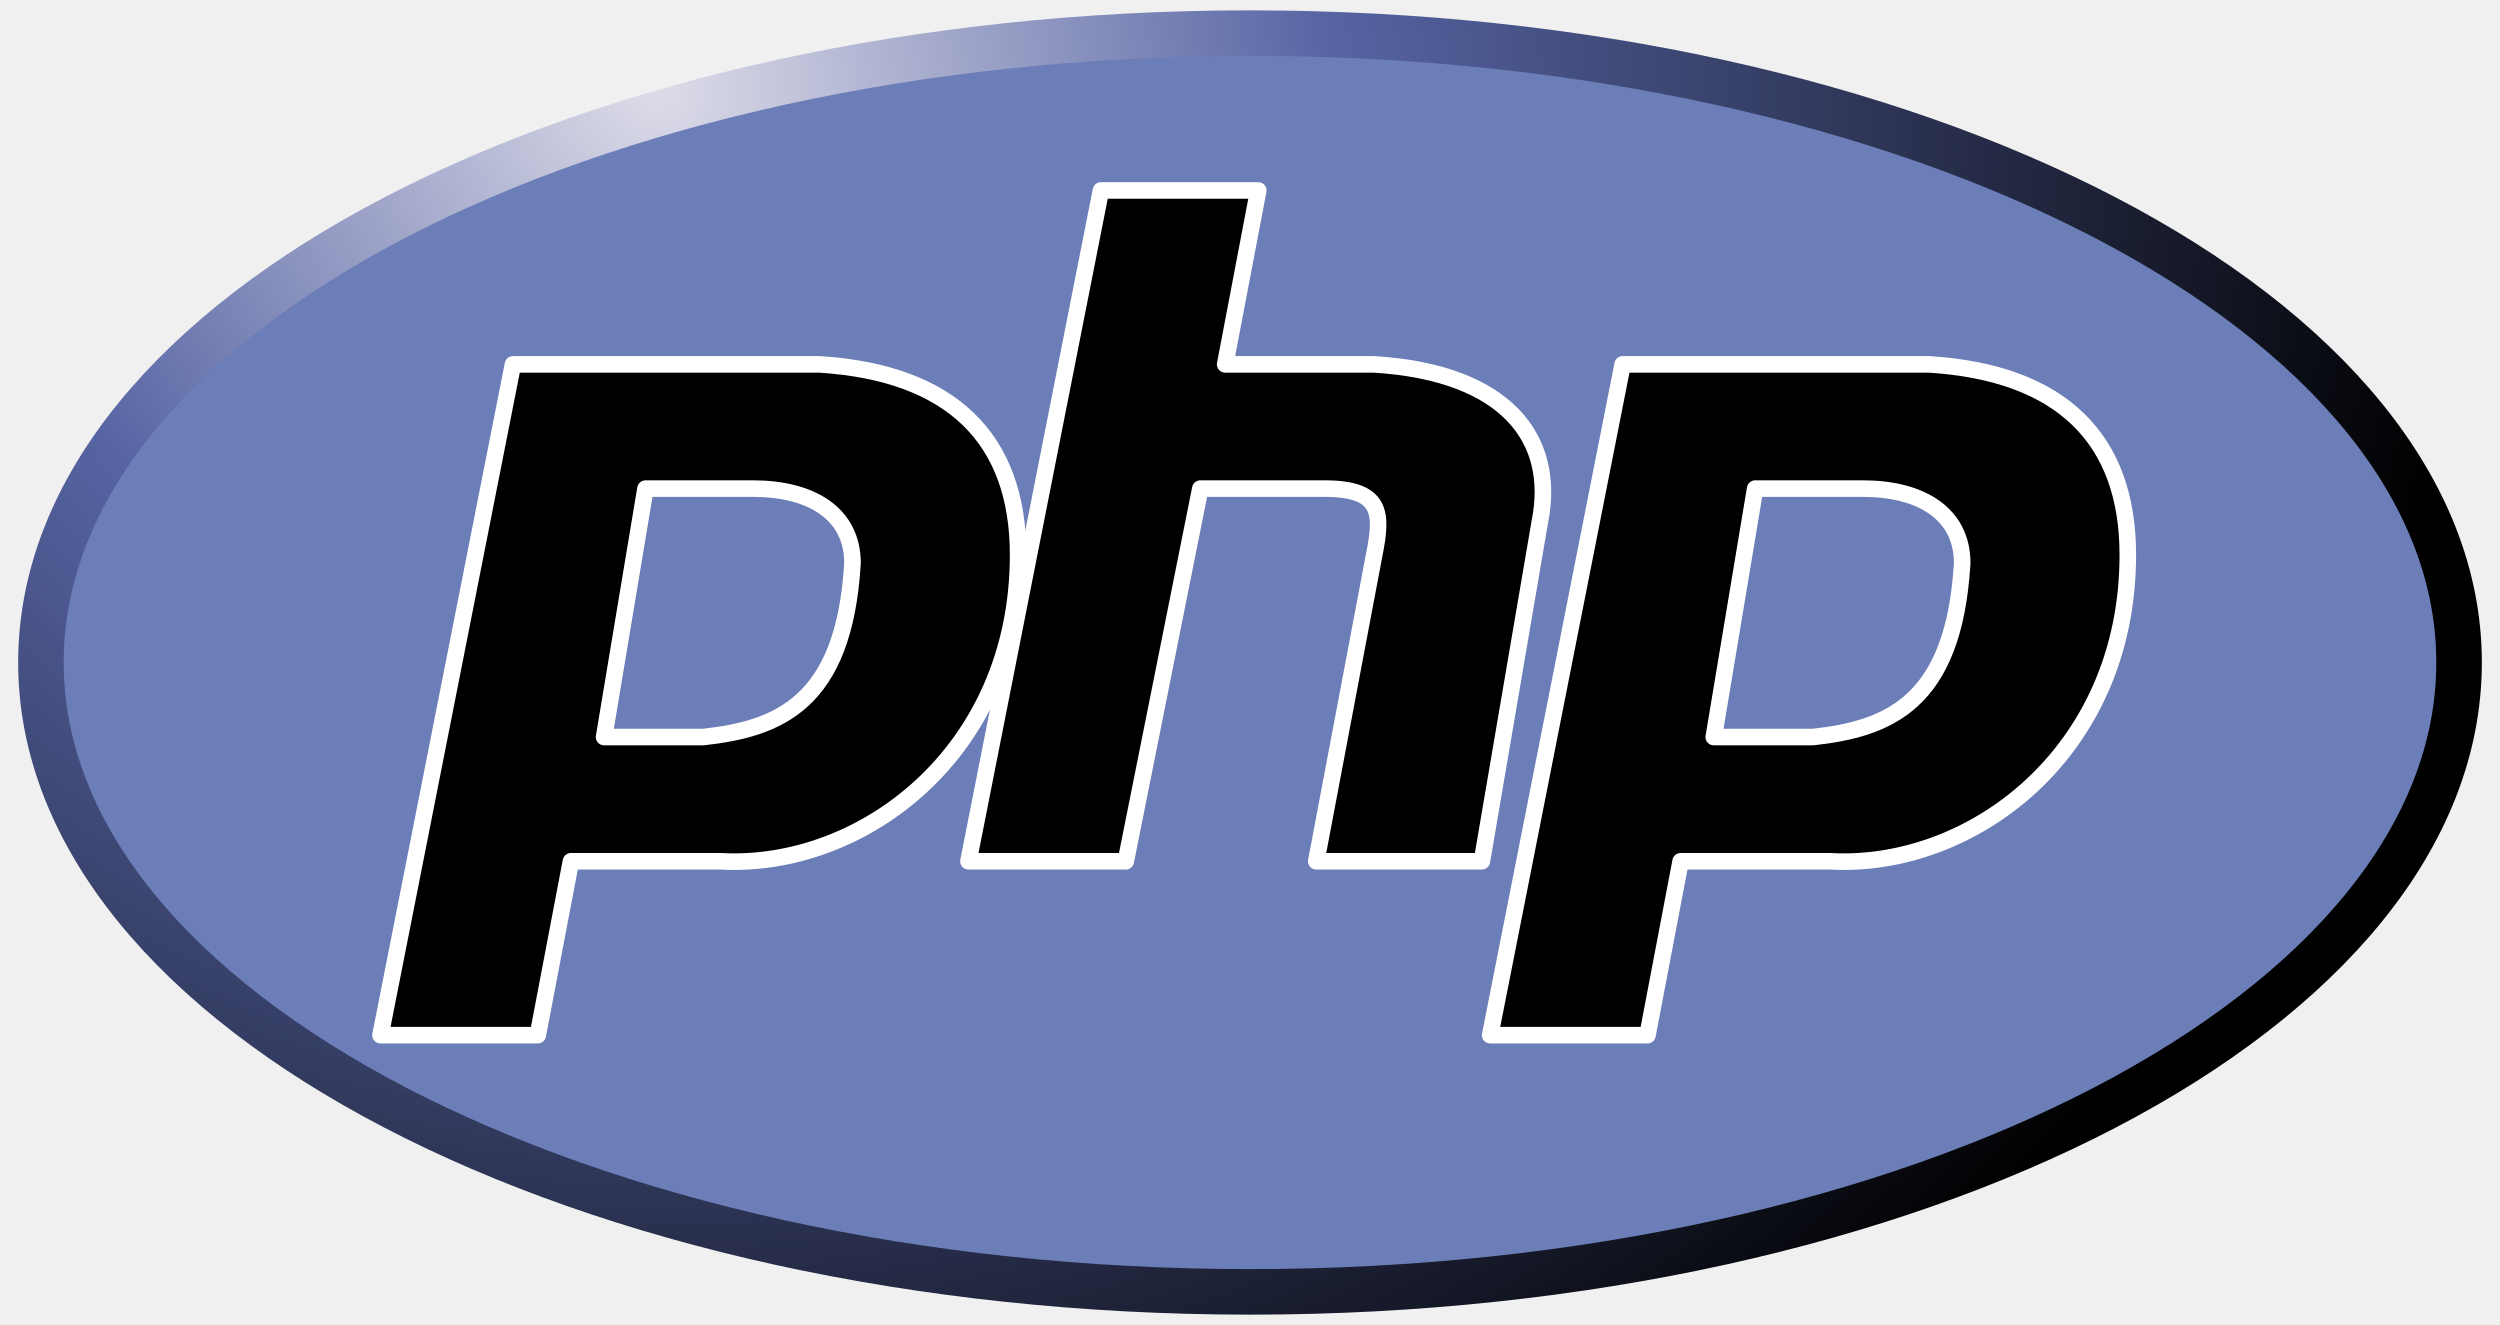
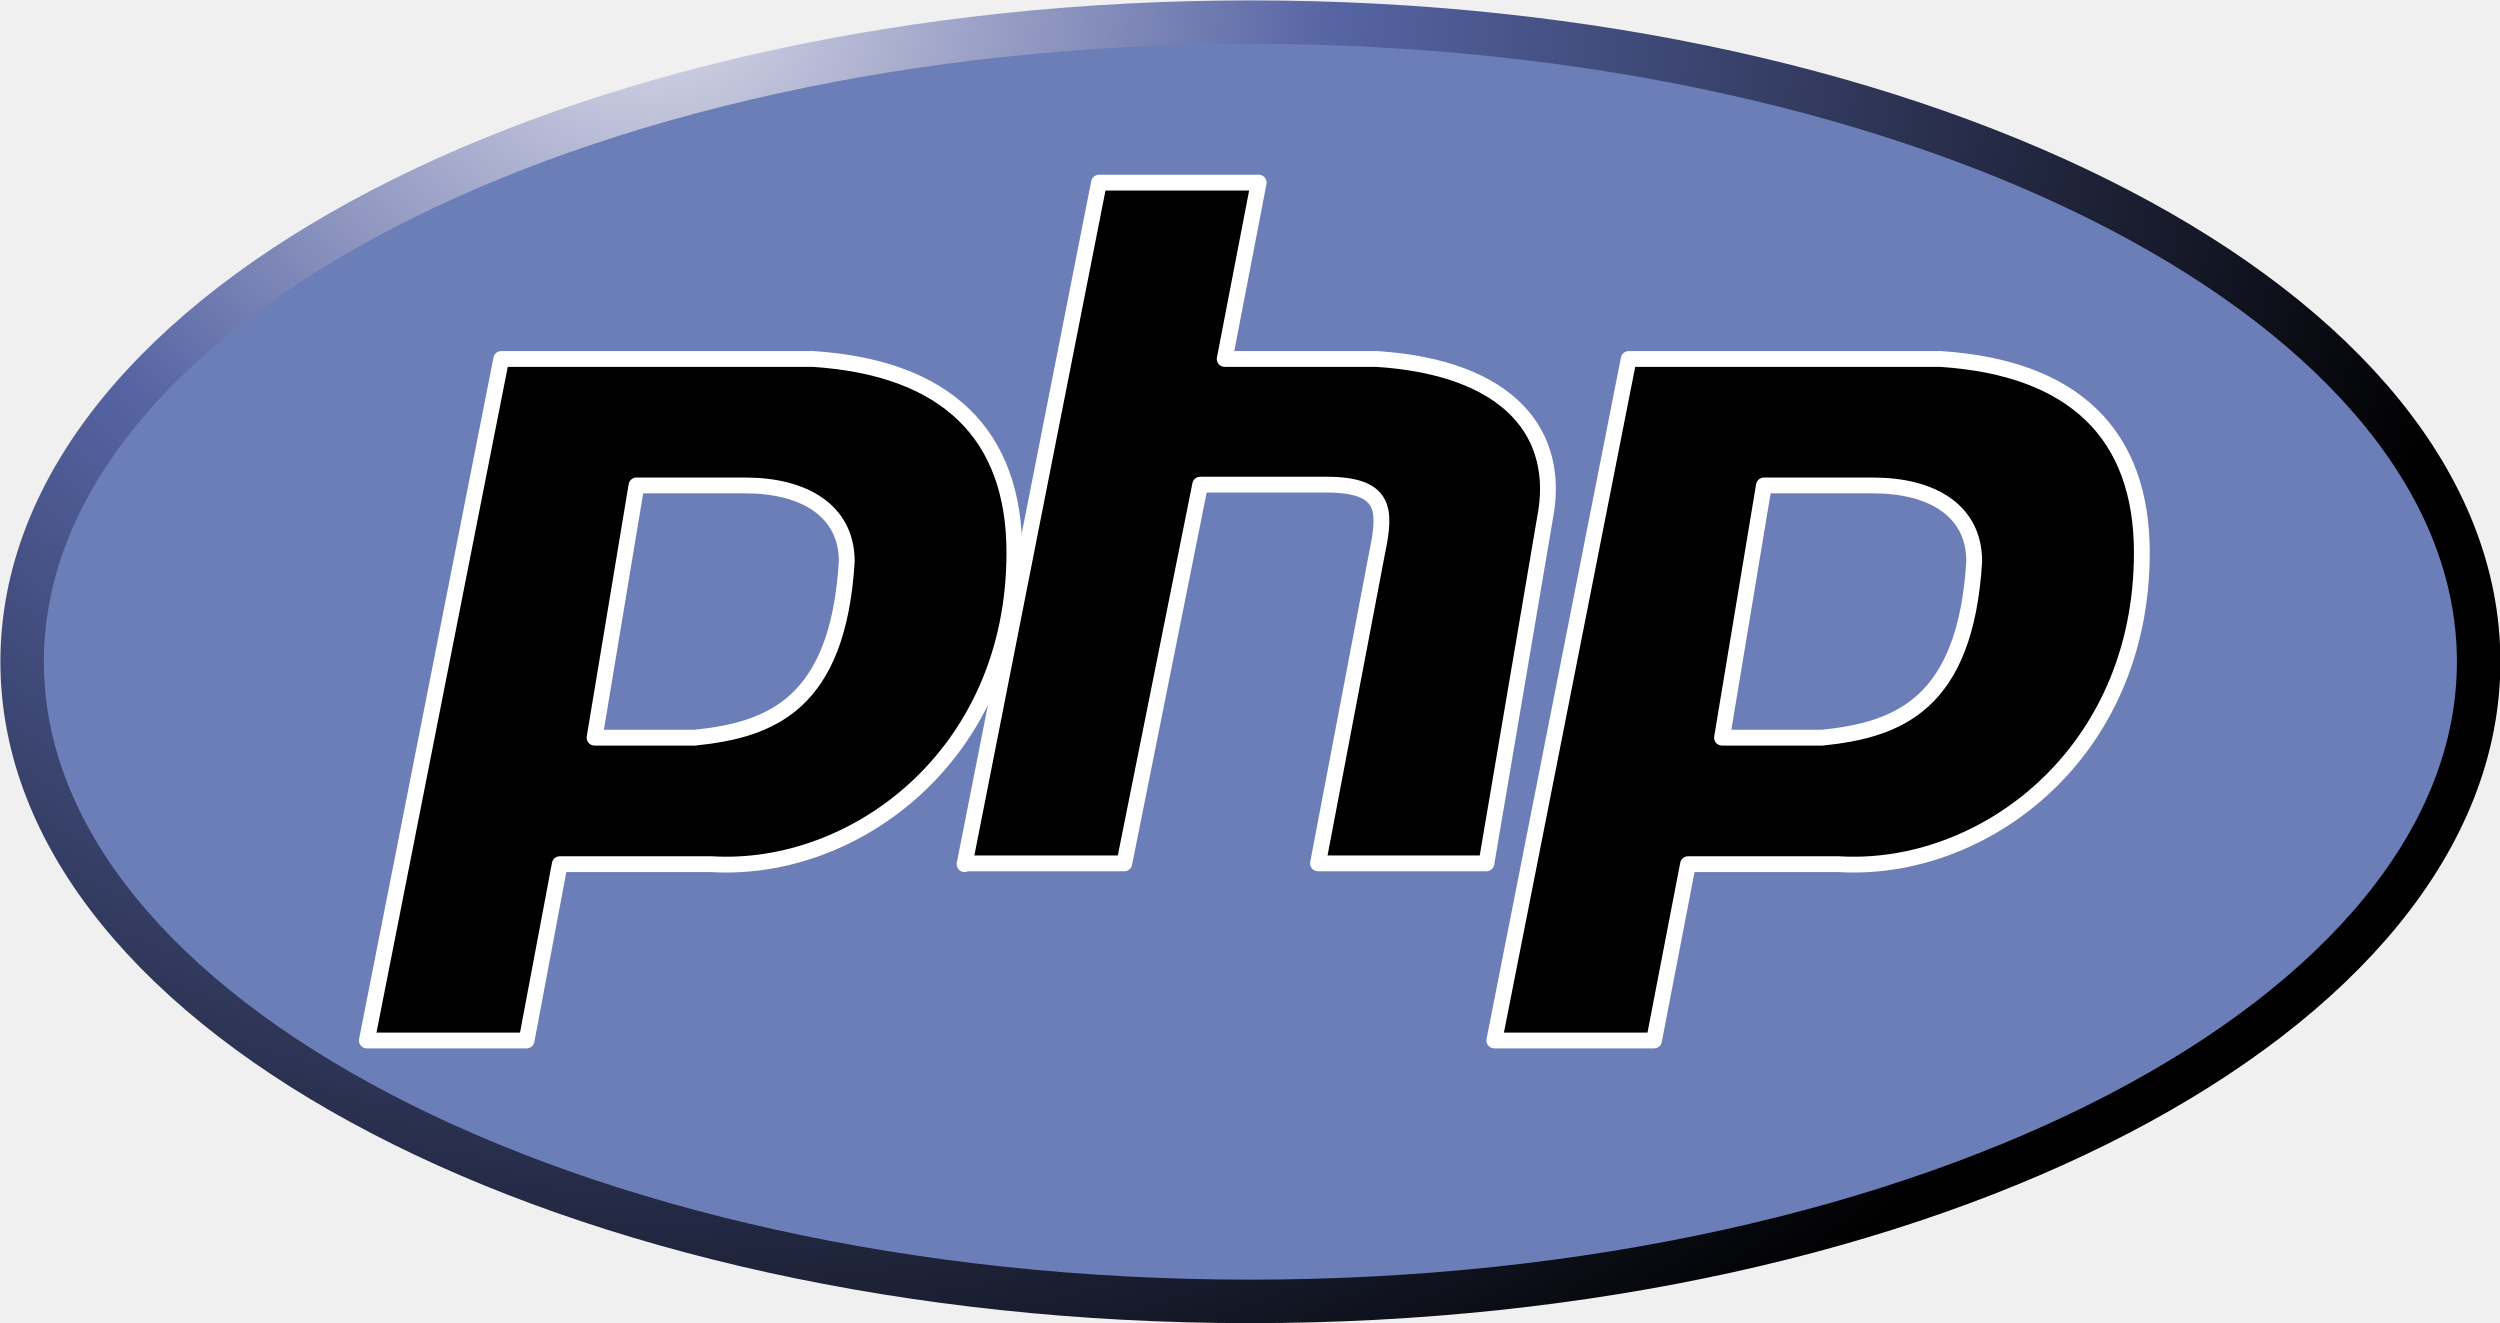
- <svg xmlns="http://www.w3.org/2000/svg" xmlns:xlink="http://www.w3.org/1999/xlink" version="1.1" width="300" height="159" viewBox="0 0 300 160" id="svg2943">
-   <defs id="defs2945">
-     <linearGradient x1="150" y1="84" x2="299" y2="84" id="linearGradient3798" gradientUnits="userSpaceOnUse">
-       <stop id="stop3800" style="stop-color:#dddce9;stop-opacity:1" offset="0" />
-       <stop id="stop3802" style="stop-color:#5664a3;stop-opacity:1" offset="0.37" />
-       <stop id="stop3804" style="stop-color:#000000;stop-opacity:1" offset="1" />
-     </linearGradient>
-     <radialGradient cx="77.914" cy="-48.545" r="146" fx="77.914" fy="-48.545" id="radialGradient3870" xlink:href="#linearGradient3798" gradientUnits="userSpaceOnUse" gradientTransform="matrix(1.50895,0,0,1.358216,-39.02892,76.95775)" />
-   </defs>
-   <ellipse cx="150" cy="80" rx="146" ry="76" id="ellipse3860" style="fill:#6c7eb7;stroke:url(#radialGradient3870);stroke-width:5.5" />
-   <path d="m 45,125 16,-81 37,0 c 16,1 24,9 24,23 0,24 -19,38 -36,37 l -18,0 -4,21 -19,0 z m 27,-36 5,-30 13,0 c 7,0 12,3 12,9 -1,17 -9,20 -18,21 l -12,0 z" id="p" style="fill-rule:evenodd;stroke:#ffffff;stroke-width:2;stroke-linejoin:round" />
-   <path d="m 116,104 16,-81 19,0 -4,21 18,0 c 16,1 22,9 20,19 l -7,41 -20,0 7,-37 c 1,-5 1,-8 -6,-8 l -15,0 -9,45 -19,0 z" id="h" style="stroke:#ffffff;stroke-width:2;stroke-linejoin:round" />
-   <use transform="translate(134,0)" id="p2" xlink:href="#p" />
+ <svg xmlns="http://www.w3.org/2000/svg" version="1.1" id="Layer_1" x="0px" y="0px" viewBox="-292.5 117 316.2 167.3" style="enable-background:new -292.5 117 316.2 167.3;" xml:space="preserve">
+   <style type="text/css">
+ 	.st0{fill:#6C7EB7;}
+ 	.st1{fill:none;stroke:url(#XMLID_2_);stroke-width:5.5;}
+ 	.st2{fill:none;stroke:#FFFFFF;stroke-width:2;stroke-linejoin:round;}
+ </style>
+   <g id="XMLID_15_">
+     <g id="p2_1_" transform="translate(134,0)">
+       <g id="XMLID_84_">
+         <g id="XMLID_87_">
+           <path id="XMLID_100_" d="M-181.1,162.4c17,1.1,25.5,9.6,25.5,24.5c0,25.6-20.2,40.5-38.3,39.4H-213l-4.3,22.3h-20.2l17-86.2      H-181.1z M-176.8,188c0-6.4-5.3-9.6-12.8-9.6h-13.8l-5.3,31.9h12.7C-186.4,209.2-177.9,206.1-176.8,188z" />
+           <path id="XMLID_99_" class="st0" d="M-189.6,178.4c7.5,0,12.8,3.2,12.8,9.6c-1.1,18.1-9.6,21.3-19.2,22.3h-12.8l5.3-31.9      C-203.5,178.4-189.6,178.4-189.6,178.4z" />
+           <path id="XMLID_98_" d="M-252.4,162.4c17,1.1,23.4,9.6,21.3,20.2l-7.4,43.6h-21.3l7.5-39.4c1.1-5.3,1.1-8.5-6.4-8.5h-16      l-9.6,47.9h-20.2l17-86.2h20.2l-4.3,22.3h19.2V162.4z" />
+           <path id="XMLID_93_" class="st0" d="M-298.1,186.9c0-14.9-8.5-23.4-25.5-24.5H-363l-17,86.2h20.2l4.2-22.3h19.2      C-318.4,227.3-298.1,212.4-298.1,186.9z M-287.5,140.1l-17,86.2h20.2l9.6-47.9h16c7.4,0,7.4,3.2,6.4,8.5l-7.5,39.4h21.3      l7.4-43.6c2.1-10.6-4.3-19.2-21.3-20.2h-19.2l4.3-22.3h-20.2V140.1z M-268.3,119.8c85.8,0,155.3,36.3,155.3,80.9      s-69.6,80.9-155.4,80.9s-155.3-36.2-155.3-80.9S-354.2,119.8-268.3,119.8z M-155.5,186.9c0-14.9-8.5-23.4-25.5-24.5h-39.4      l-17,86.2h20.2l4.3-22.3h19.2C-175.7,227.3-155.5,212.4-155.5,186.9z" />
+           <path id="XMLID_90_" d="M-298.1,186.9c0,25.6-20.2,40.5-38.3,39.4h-19.2l-4.2,22.3h-20.3l17-86.2h39.4      C-306.6,163.5-298.1,172-298.1,186.9z M-319.4,188c0-6.4-5.3-9.6-12.8-9.6H-346l-5.3,31.9h12.8      C-329,209.2-320.5,206.1-319.4,188z" />
+           <path id="XMLID_89_" class="st0" d="M-332.2,178.4c7.4,0,12.8,3.2,12.8,9.6c-1.1,18.1-9.6,21.3-19.2,22.3h-12.8l5.3-31.9      C-346.1,178.4-332.2,178.4-332.2,178.4z" />
+         </g>
+         <g id="XMLID_88_">
+           <radialGradient id="XMLID_2_" cx="-478.249" cy="263.488" r="234.042" gradientTransform="matrix(1 0 0 -0.9001 134 352.0959)" gradientUnits="userSpaceOnUse">
+             <stop offset="0" style="stop-color:#DDDCE9" />
+             <stop offset="0.37" style="stop-color:#5664A3" />
+             <stop offset="1" style="stop-color:#000000" />
+           </radialGradient>
+           <path id="XMLID_108_" class="st1" d="M-268.3,119.8c85.8,0,155.3,36.3,155.3,80.9s-69.6,80.9-155.4,80.9s-155.3-36.2-155.3-80.9      S-354.2,119.8-268.3,119.8z" />
+           <path id="XMLID_107_" class="st2" d="M-380.1,248.6l17-86.2h39.4c17,1.1,25.5,9.6,25.5,24.5c0,25.6-20.2,40.5-38.3,39.4h-19.2      l-4.2,22.3H-380.1z" />
+           <path id="XMLID_106_" class="st2" d="M-351.3,210.3l5.3-31.9h13.8c7.4,0,12.8,3.2,12.8,9.6c-1.1,18.1-9.6,21.3-19.2,22.3      C-338.6,210.3-351.3,210.3-351.3,210.3z" />
+           <path id="XMLID_105_" class="st2" d="M-304.5,226.3l17-86.2h20.2l-4.3,22.3h19.2c17,1.1,23.4,9.6,21.3,20.2l-7.4,43.6h-21.3      l7.5-39.4c1.1-5.3,1.1-8.5-6.4-8.5h-16l-9.6,47.9h-20.2V226.3z" />
+           <path id="XMLID_104_" class="st2" d="M-237.5,248.6l17-86.2h39.4c17,1.1,25.5,9.6,25.5,24.5c0,25.6-20.2,40.5-38.3,39.4H-213      l-4.3,22.3H-237.5z" />
+           <path id="XMLID_103_" class="st2" d="M-208.7,210.3l5.3-31.9h13.8c7.5,0,12.8,3.2,12.8,9.6c-1.1,18.1-9.6,21.3-19.2,22.3      C-196,210.3-208.7,210.3-208.7,210.3z" />
+         </g>
+       </g>
+     </g>
+   </g>
</svg>
